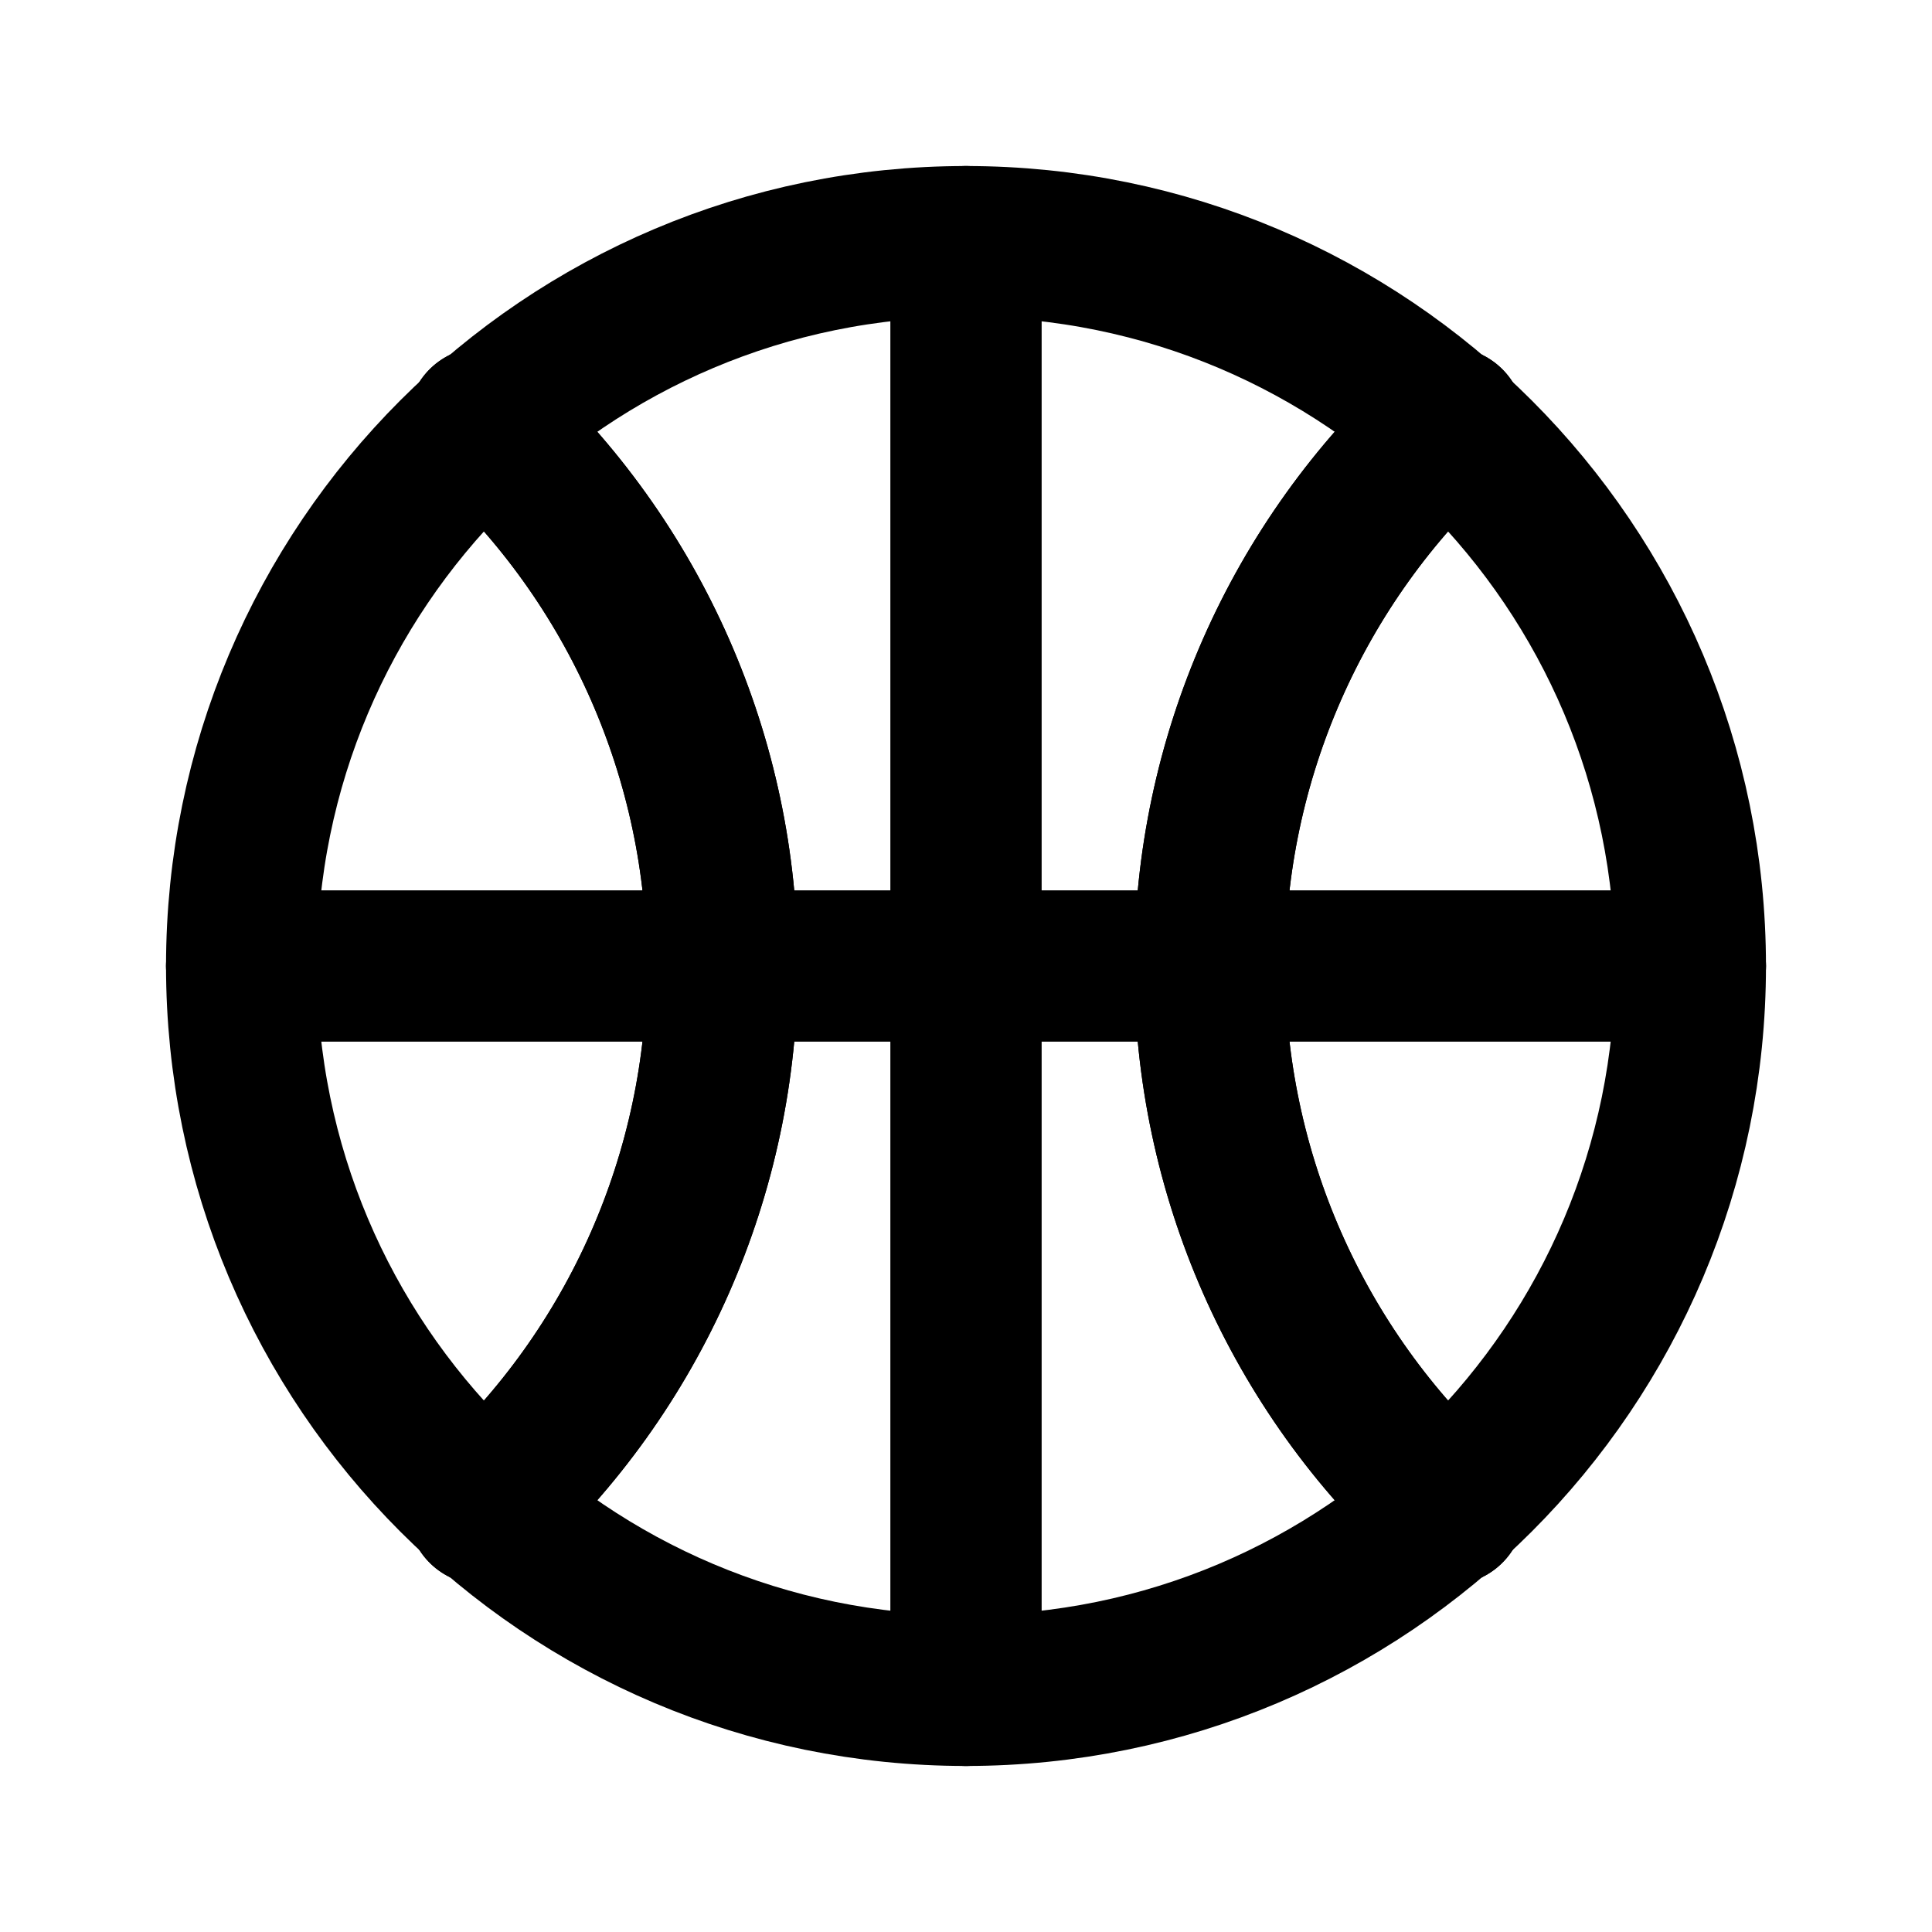
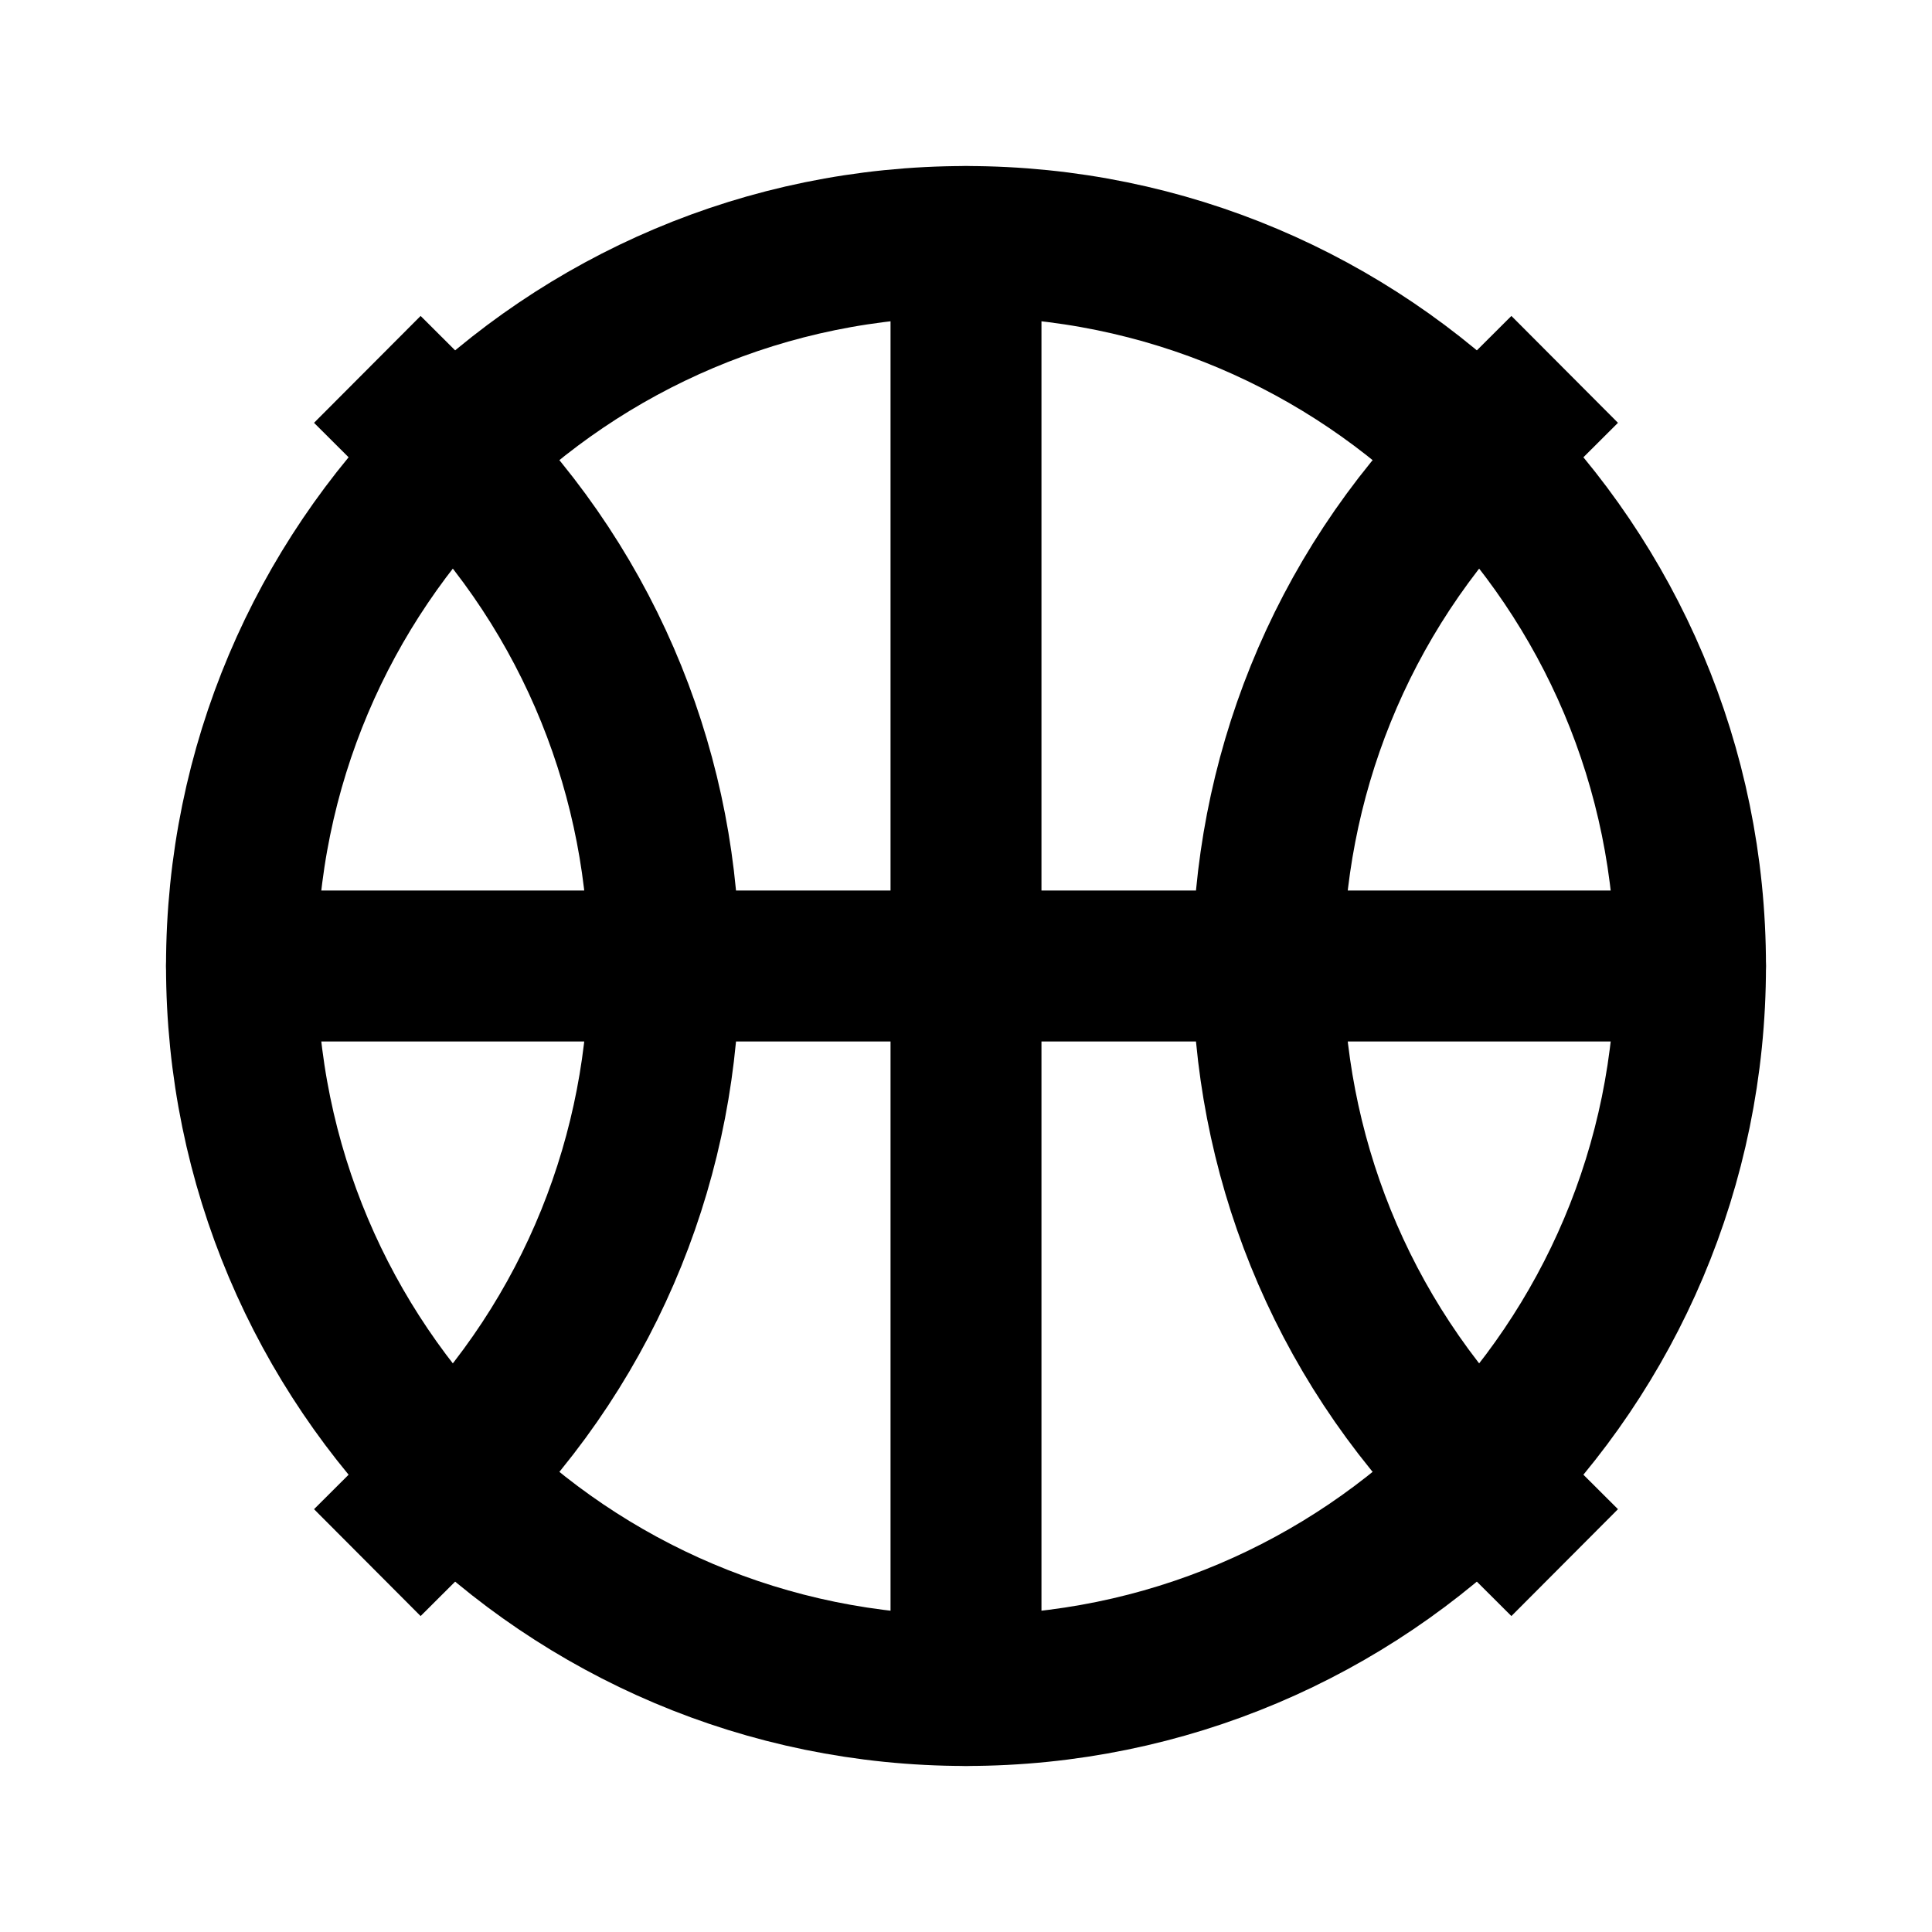
<svg xmlns="http://www.w3.org/2000/svg" data-set="area-pilot" data-keyline="circle" width="16" height="16" viewBox="0 0 16 16" fill="none">
  <circle data-filled="solid" cx="8" cy="8" r="6" fill="none" stroke="currentColor" stroke-width="1.25" stroke-linecap="round" stroke-linejoin="round" />
-   <path data-filled="line" d="M8 2V14M2 8H14M4 3.5A6.1 6.1 0 0 1 4 12.5M12 3.5A6.1 6.1 0 0 0 12 12.5" fill="none" stroke="currentColor" stroke-width="1.25" stroke-linecap="round" stroke-linejoin="round" />
-   <path data-filled="gap" d="M8 2V14M2 8H14M4 3.5A6.1 6.1 0 0 1 4 12.5M12 3.5A6.1 6.1 0 0 0 12 12.5" fill="none" stroke="currentColor" stroke-width="1.25" stroke-linecap="round" stroke-linejoin="round" />
+   <path data-filled="knockout" d="M8 2V14M2 8H14M3.75 3.765A6 6 0 0 1 3.75 12.235M12.25 3.765A6 6 0 0 0 12.25 12.235" fill="none" stroke="currentColor" stroke-width="1.25" stroke-linecap="round" stroke-linejoin="round" />
+   <path data-filled="gap" d="M3.75 3.765L3.042 3.059M3.75 12.235L3.042 12.941M12.25 3.765L12.958 3.059M12.25 12.235L12.958 12.941" fill="none" stroke="currentColor" stroke-width="1.25" stroke-linecap="butt" stroke-linejoin="round" />
</svg>
